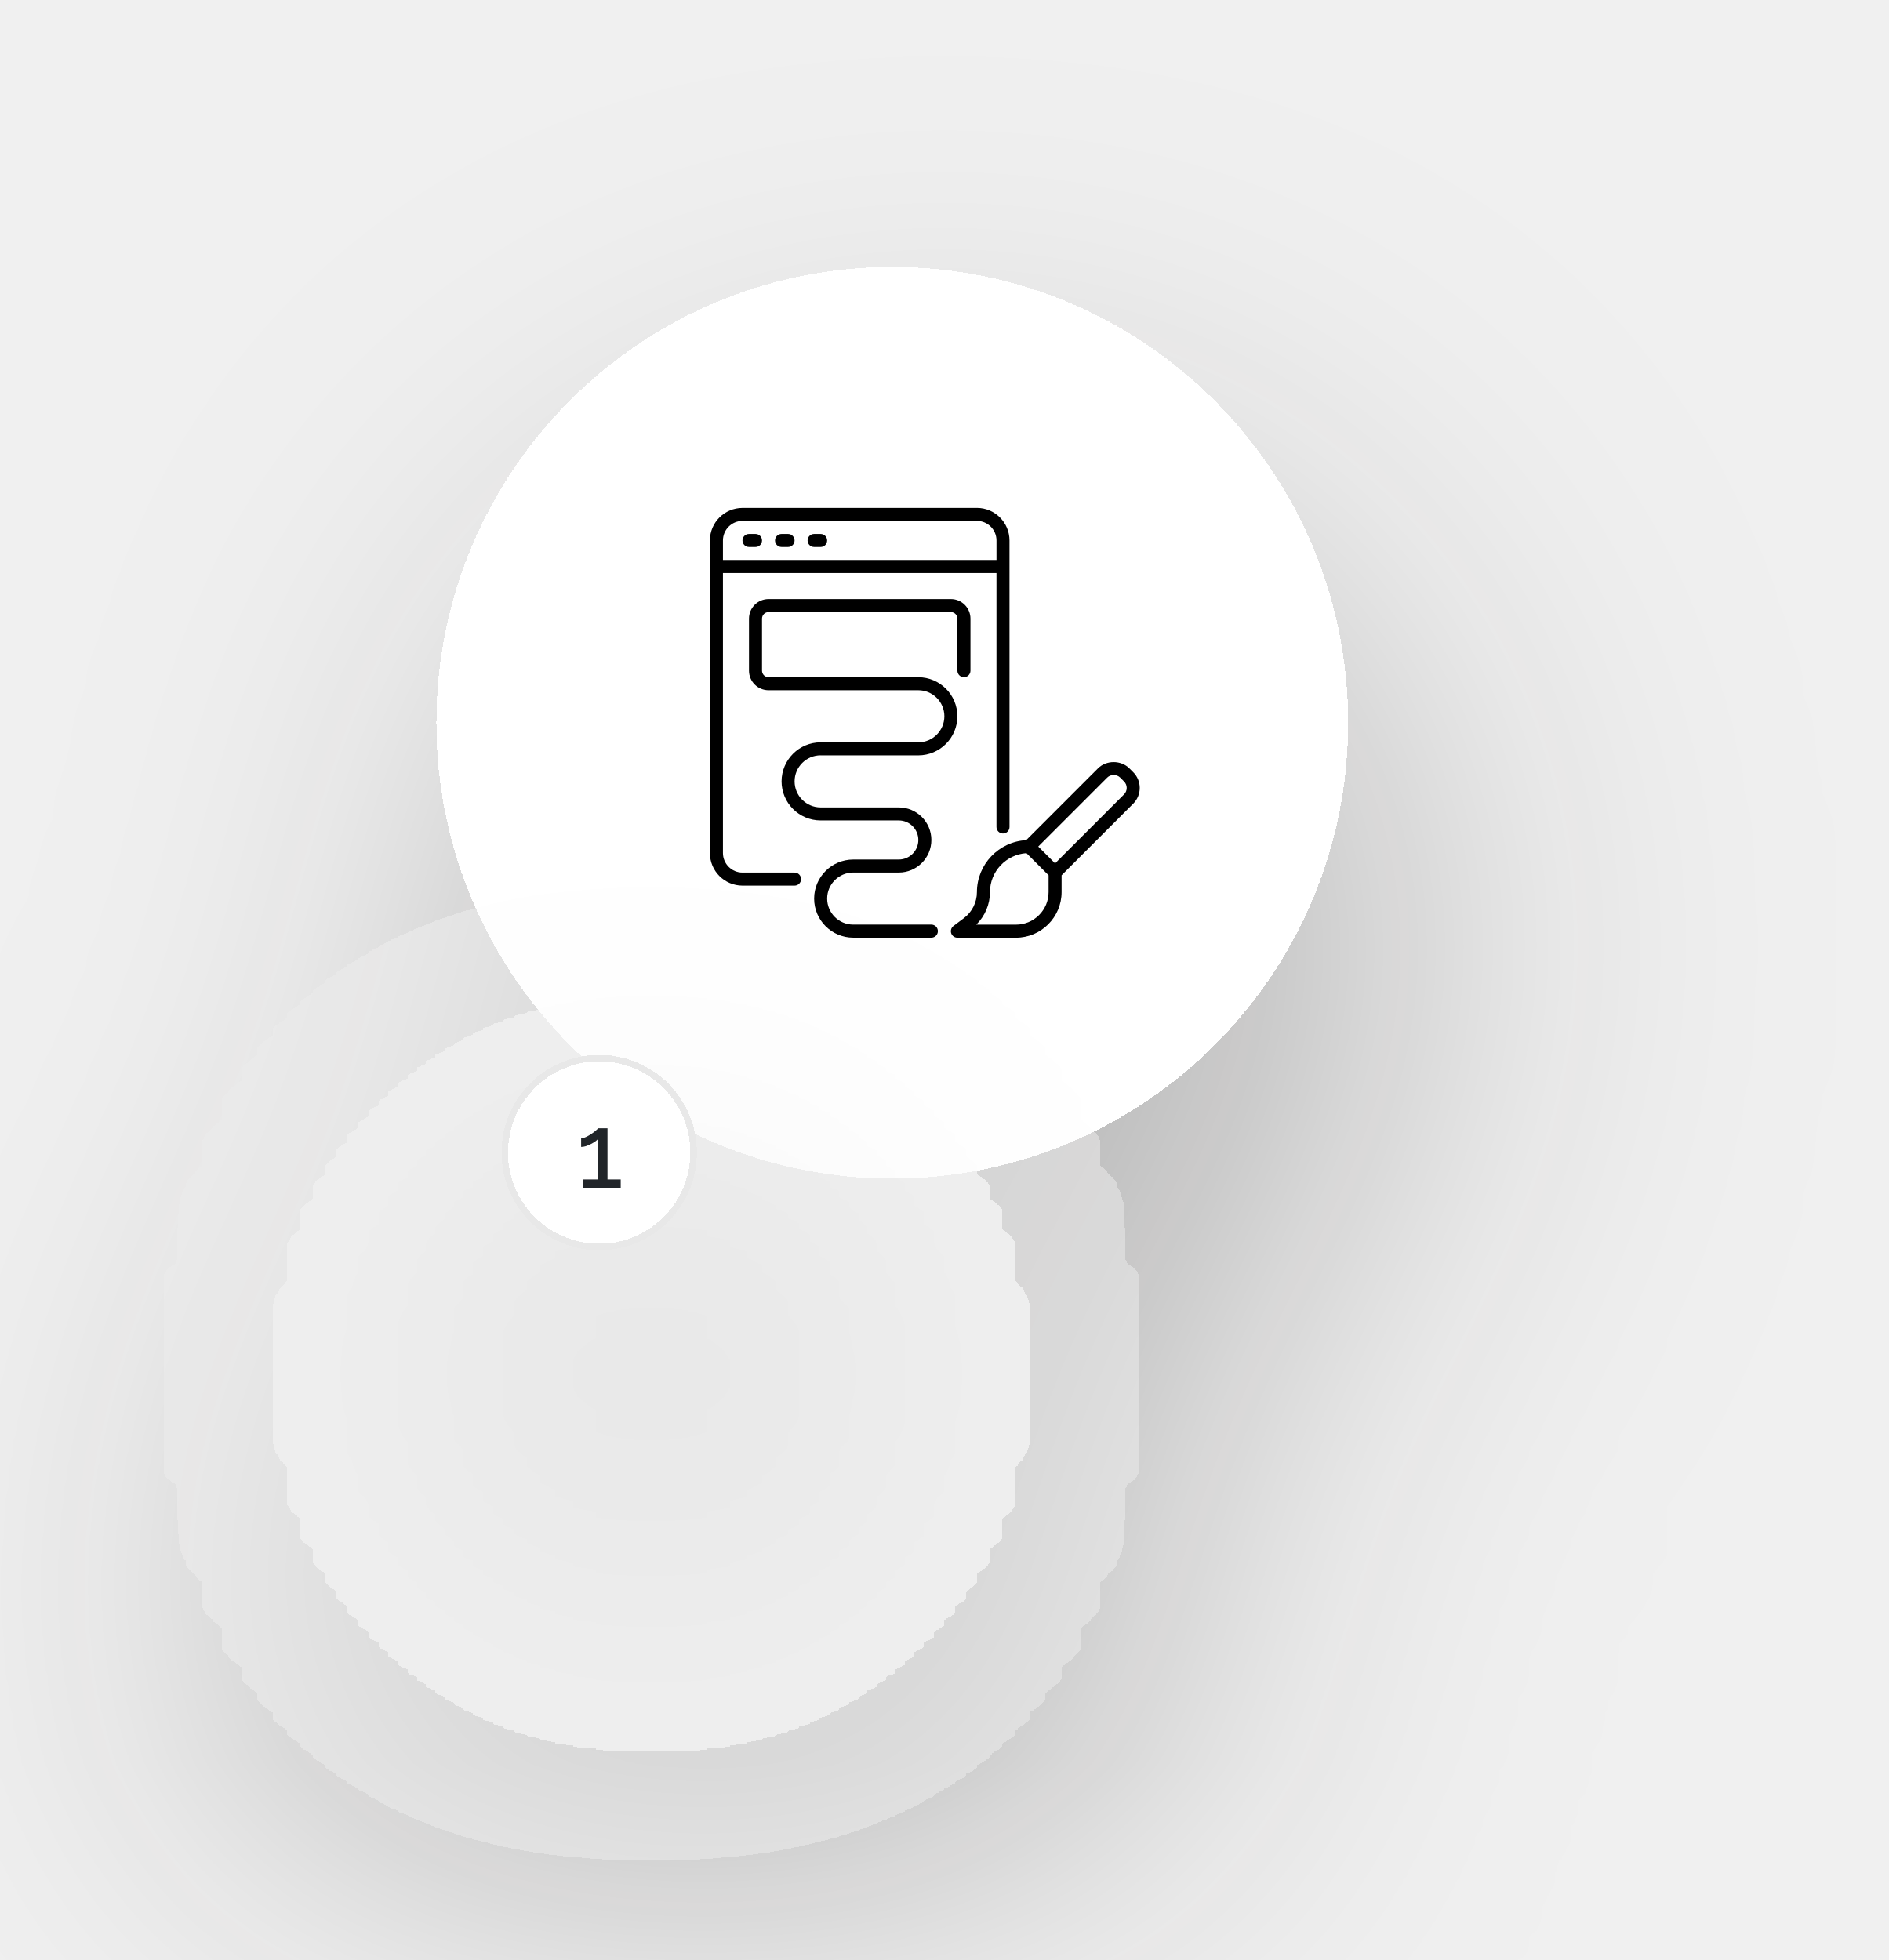
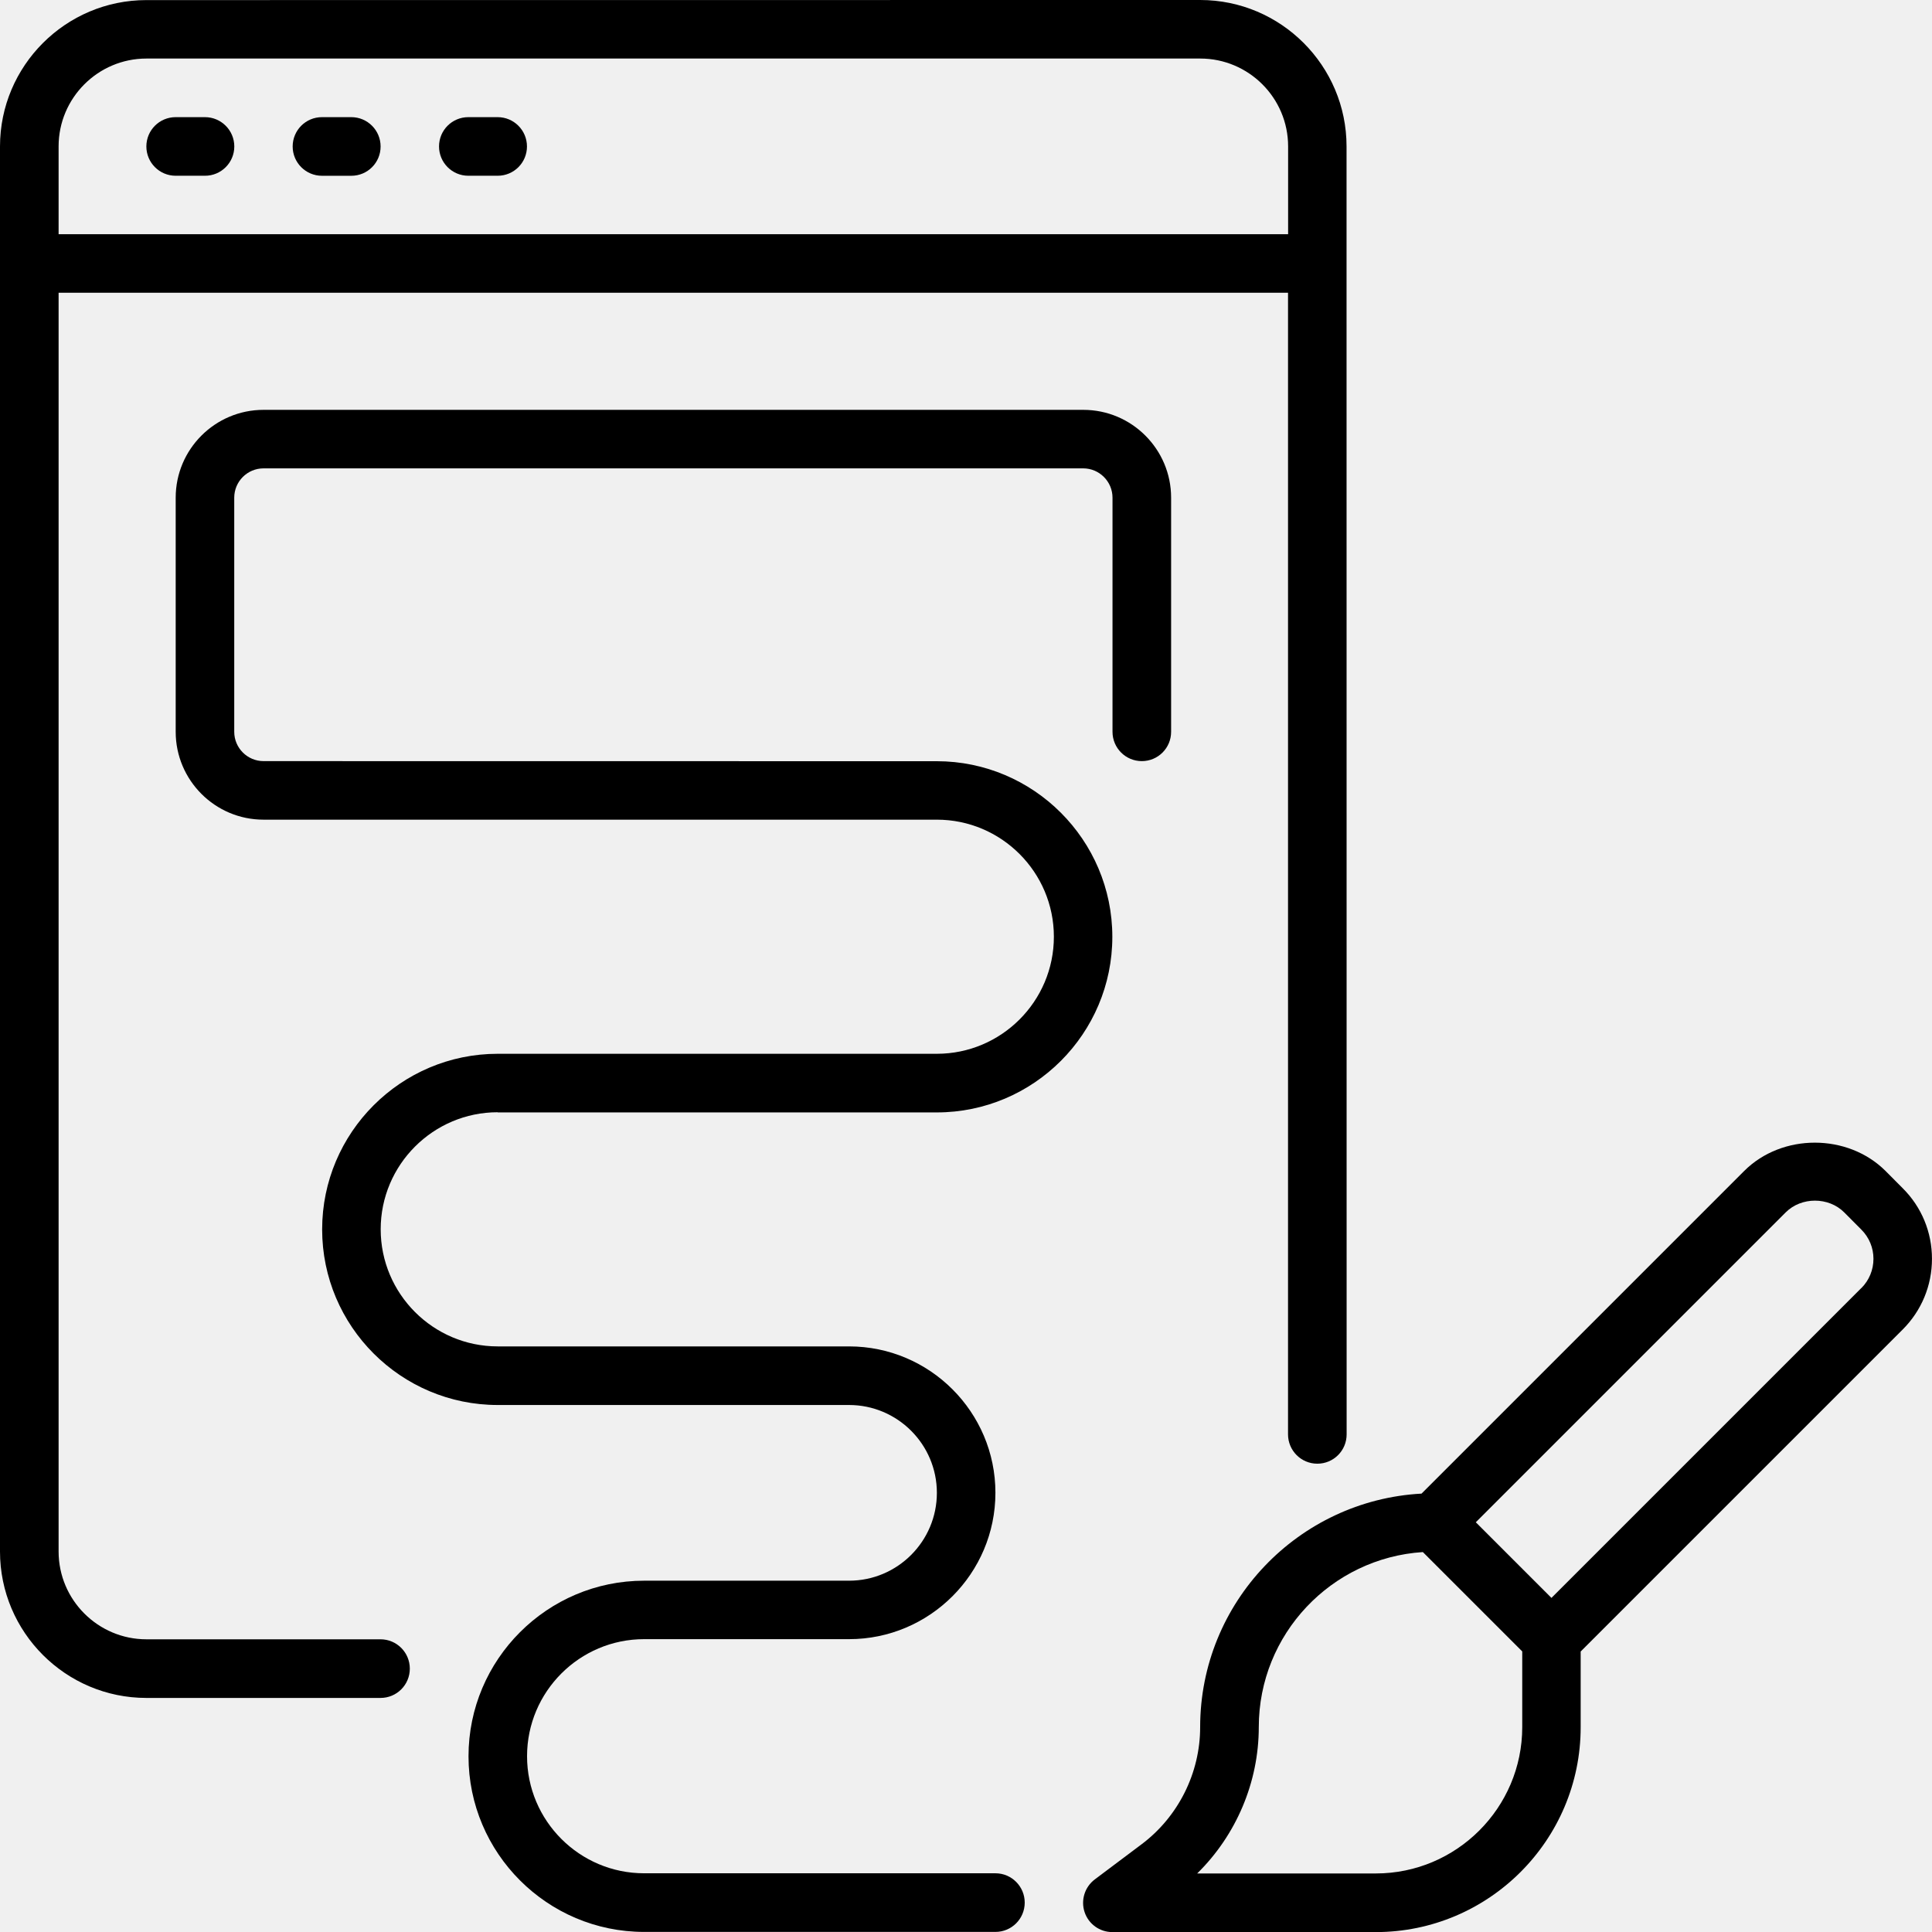
- <svg xmlns="http://www.w3.org/2000/svg" width="290" height="301" viewBox="0 0 290 301" fill="none">
-   <g filter="url(#filter0_d_73_4)">
-     <rect x="67" y="41" width="140" height="140" rx="70" fill="white" shape-rendering="crispEdges" />
-     <g filter="url(#filter1_d_73_4)">
-       <rect x="77" y="162" width="30" height="30" rx="15" fill="white" shape-rendering="crispEdges" />
-       <rect x="77.5" y="162.5" width="29" height="29" rx="14.5" stroke="#E8E8E8" shape-rendering="crispEdges" />
-       <path d="M95.307 181.126V182.406H89.563V181.126H91.835V174.886C91.739 175.014 91.589 175.153 91.387 175.302C91.184 175.441 90.955 175.574 90.699 175.702C90.443 175.83 90.187 175.937 89.931 176.022C89.675 176.097 89.44 176.134 89.227 176.134V174.79C89.461 174.79 89.717 174.726 89.995 174.598C90.283 174.46 90.56 174.3 90.827 174.118C91.093 173.937 91.317 173.766 91.499 173.606C91.691 173.446 91.803 173.334 91.835 173.27H93.275V181.126H95.307Z" fill="#212529" />
-     </g>
-   </g>
-   <path d="M122.002 134.001H114.003C112.35 134.001 111.002 132.657 111.002 131V88.001H153.001V127.001C153.001 127.552 153.448 128.002 154.002 128.002C154.556 128.002 155.003 127.555 155.003 127.001L155 83.001C155 80.244 152.756 78 150 78L114.001 78.003C111.244 78.003 109 80.247 109 83.003V131.003C109 133.759 111.244 136.004 114.001 136.004H121.999C122.553 136.004 123 135.557 123 135.003C123 134.451 122.553 134.001 121.999 134.001L122.002 134.001ZM111.002 83.001C111.002 81.347 112.347 80 114.003 80H150.003C151.656 80 153.004 81.344 153.004 83.001V86.001H111.002V83.001Z" fill="black" />
-   <path d="M116.002 82.002H115.001C114.447 82.002 114 82.449 114 83.003C114 83.555 114.447 84.005 115.001 84.005H116.002C116.556 84.005 117.004 83.557 117.004 83.003C117.004 82.452 116.556 82.002 116.002 82.002Z" fill="black" />
-   <path d="M121.001 82.002H120C119.445 82.002 118.998 82.45 118.998 83.004C118.998 83.555 119.445 84.005 120 84.005H121.001C121.555 84.005 122.002 83.558 122.002 83.004C122.002 82.452 121.555 82.002 121.001 82.002Z" fill="black" />
-   <path d="M126 82.002H124.999C124.445 82.002 123.998 82.449 123.998 83.003C123.998 83.555 124.445 84.005 124.999 84.005H126C126.555 84.005 127.002 83.557 127.002 83.003C127.002 82.452 126.555 82.002 126 82.002Z" fill="black" />
-   <path d="M126.001 116.002H141C144.307 116.002 146.999 113.31 146.999 110.003C146.999 106.695 144.307 104.004 141 104.004L118.003 104.001C117.452 104.001 117.002 103.551 117.002 103V95.001C117.002 94.45 117.449 94 118.003 94H146.004C146.555 94 147.005 94.45 147.005 95.001V103C147.005 103.551 147.452 104.001 148.006 104.001C148.56 104.001 149.007 103.554 149.007 103V95.001C149.007 93.348 147.663 92.001 146.006 92.001H118.003C116.349 92.001 115.002 93.345 115.002 95.001V103C115.002 104.653 116.346 106.001 118.003 106.001H141.003C143.207 106.001 145.002 107.795 145.002 110C145.002 112.205 143.207 113.999 141.003 113.999H126.004C122.696 113.999 120.005 116.691 120.005 119.998C120.005 123.306 122.696 125.997 126.004 125.997H138.005C139.658 125.997 141.005 127.341 141.005 128.998C141.005 130.652 139.661 131.999 138.005 131.999H131.004C127.697 131.999 125.005 134.69 125.005 137.998C125.005 141.305 127.697 143.997 131.004 143.997H143.005C143.559 143.997 144.006 143.549 144.006 142.995C144.006 142.444 143.559 141.994 143.005 141.994H131.004C128.799 141.994 127.005 140.2 127.005 137.995C127.005 135.79 128.799 133.996 131.004 133.996H138.005C140.761 133.996 143.005 131.751 143.005 128.995C143.005 126.239 140.761 123.995 138.005 123.995H126.004C123.799 123.995 122.005 122.2 122.005 119.995C122.005 117.79 123.799 115.996 126.004 115.996L126.001 116.002Z" fill="black" />
-   <path d="M175 121.003C175 120.092 174.645 119.234 173.998 118.59L173.413 118.002C172.122 116.714 169.875 116.711 168.584 118.002L157.562 129.024C153.355 129.252 149.999 132.739 149.999 137.003C149.999 138.569 149.251 140.063 148 141.002L146.399 142.203C146.056 142.462 145.916 142.912 146.051 143.32C146.186 143.728 146.568 144.003 146.999 144.003H155.998C159.857 144.003 162.999 140.864 162.999 137.003V134.418L173.998 123.419C174.642 122.775 174.999 121.917 174.999 121.003L175 121.003ZM156.001 142H149.898C151.229 140.693 152.002 138.884 152.002 137C152.002 133.825 154.483 131.223 157.607 131.021L161.002 134.415V137C161.002 139.756 158.757 142 156.001 142ZM172.586 122.001L162 132.587L159.416 130.003L170.002 119.417C170.536 118.882 171.467 118.882 172.001 119.417L172.586 120.005C172.853 120.272 173 120.626 173 121.003C173 121.38 172.853 121.737 172.586 122.004V122.001Z" fill="black" />
-   <defs>
-     <filter id="filter0_d_73_4" x="0" y="0" width="290" height="301" filterUnits="userSpaceOnUse" color-interpolation-filters="sRGB">
-       <feFlood flood-opacity="0" result="BackgroundImageFix" />
-       <feColorMatrix in="SourceAlpha" type="matrix" values="0 0 0 0 0 0 0 0 0 0 0 0 0 0 0 0 0 0 127 0" result="hardAlpha" />
-       <feOffset dx="8" dy="34" />
-       <feGaussianBlur stdDeviation="37.5" />
-       <feComposite in2="hardAlpha" operator="out" />
-       <feColorMatrix type="matrix" values="0 0 0 0 0.059 0 0 0 0 0.055 0 0 0 0 0.055 0 0 0 0.25 0" />
-       <feBlend mode="normal" in2="BackgroundImageFix" result="effect1_dropShadow_73_4" />
-       <feBlend mode="normal" in="SourceGraphic" in2="effect1_dropShadow_73_4" result="shape" />
-     </filter>
-     <filter id="filter1_d_73_4" x="10" y="121" width="180" height="180" filterUnits="userSpaceOnUse" color-interpolation-filters="sRGB">
-       <feFlood flood-opacity="0" result="BackgroundImageFix" />
-       <feColorMatrix in="SourceAlpha" type="matrix" values="0 0 0 0 0 0 0 0 0 0 0 0 0 0 0 0 0 0 127 0" result="hardAlpha" />
-       <feOffset dx="8" dy="34" />
-       <feGaussianBlur stdDeviation="37.5" />
-       <feComposite in2="hardAlpha" operator="out" />
-       <feColorMatrix type="matrix" values="0 0 0 0 0.059 0 0 0 0 0.055 0 0 0 0 0.055 0 0 0 0.25 0" />
-       <feBlend mode="normal" in2="BackgroundImageFix" result="effect1_dropShadow_73_4" />
-       <feBlend mode="normal" in="SourceGraphic" in2="effect1_dropShadow_73_4" result="shape" />
-     </filter>
-   </defs>
+ <svg xmlns="http://www.w3.org/2000/svg" width="66" height="66" viewBox="0 0 66 66" fill="none">
+   <path d="M13.002 56.001H5.003C3.35 56.001 2.002 54.657 2.002 53.001V10.001H44.001V49.001C44.001 49.552 44.448 50.002 45.002 50.002C45.556 50.002 46.003 49.555 46.003 49.001L46 5.001C46 2.244 43.756 0 41 0L5.001 0.003C2.244 0.003 0 2.247 0 5.003V53.003C0 55.76 2.244 58.004 5.001 58.004H12.999C13.553 58.004 14 57.557 14 57.003C14 56.451 13.553 56.001 12.999 56.001L13.002 56.001ZM2.002 5.001C2.002 3.347 3.347 2 5.003 2H41.003C42.656 2 44.004 3.344 44.004 5.001V8.001H2.002V5.001Z" fill="black" />
+   <path d="M7.002 4.002H6.001C5.447 4.002 5 4.449 5 5.003C5 5.554 5.447 6.004 6.001 6.004H7.002C7.556 6.004 8.004 5.557 8.004 5.003C8.004 4.452 7.556 4.002 7.002 4.002Z" fill="black" />
+   <path d="M12.001 4.002H10.999C10.445 4.002 9.998 4.45 9.998 5.004C9.998 5.555 10.445 6.005 10.999 6.005H12.001C12.555 6.005 13.002 5.558 13.002 5.004C13.002 4.452 12.555 4.002 12.001 4.002Z" fill="black" />
+   <path d="M17 4.002H15.999C15.445 4.002 14.998 4.449 14.998 5.003C14.998 5.554 15.445 6.004 15.999 6.004H17C17.555 6.004 18.002 5.557 18.002 5.003C18.002 4.452 17.555 4.002 17 4.002Z" fill="black" />
+   <path d="M17.001 38.002H32C35.307 38.002 37.999 35.31 37.999 32.003C37.999 28.695 35.307 26.004 32 26.004L9.003 26.001C8.452 26.001 8.002 25.551 8.002 25V17.001C8.002 16.45 8.449 16 9.003 16H37.004C37.555 16 38.005 16.45 38.005 17.001V25C38.005 25.551 38.452 26.001 39.006 26.001C39.56 26.001 40.007 25.554 40.007 25V17.001C40.007 15.348 38.663 14.001 37.007 14.001H9.003C7.349 14.001 6.002 15.345 6.002 17.001V25C6.002 26.653 7.346 28.001 9.003 28.001H32.003C34.208 28.001 36.002 29.795 36.002 32C36.002 34.205 34.208 35.999 32.003 35.999H17.004C13.696 35.999 11.005 38.691 11.005 41.998C11.005 45.306 13.696 47.997 17.004 47.997H29.005C30.658 47.997 32.005 49.341 32.005 50.998C32.005 52.652 30.661 53.999 29.005 53.999H22.004C18.697 53.999 16.005 56.69 16.005 59.998C16.005 63.305 18.697 65.997 22.004 65.997H34.005C34.559 65.997 35.006 65.549 35.006 64.996C35.006 64.444 34.559 63.994 34.005 63.994H22.004C19.799 63.994 18.005 62.2 18.005 59.995C18.005 57.79 19.799 55.996 22.004 55.996H29.005C31.761 55.996 34.005 53.751 34.005 50.995C34.005 48.239 31.761 45.995 29.005 45.995H17.004C14.799 45.995 13.005 44.2 13.005 41.995C13.005 39.79 14.799 37.996 17.004 37.996L17.001 38.002Z" fill="black" />
+   <path d="M65.999 43.003C65.999 42.092 65.645 41.234 64.998 40.59L64.413 40.002C63.122 38.714 60.875 38.711 59.584 40.002L48.562 51.024C44.355 51.252 40.999 54.739 40.999 59.003C40.999 60.569 40.251 62.063 39 63.002L37.4 64.203C37.056 64.462 36.916 64.912 37.051 65.32C37.186 65.728 37.568 66.003 37.998 66.003H46.998C50.857 66.003 53.998 62.864 53.998 59.003V56.418L64.998 45.419C65.642 44.775 65.999 43.917 65.999 43.003L65.999 43.003ZM47.001 64H40.898C42.229 62.693 43.002 60.884 43.002 59C43.002 55.825 45.483 53.223 48.607 53.021L52.002 56.415V59C52.002 61.756 49.757 64 47.001 64ZM63.586 44.001L53 54.587L50.416 52.003L61.002 41.417C61.536 40.882 62.467 40.882 63.001 41.417L63.586 42.005C63.853 42.272 64 42.626 64 43.003C64 43.38 63.853 43.737 63.586 44.004V44.001Z" fill="black" />
</svg>
